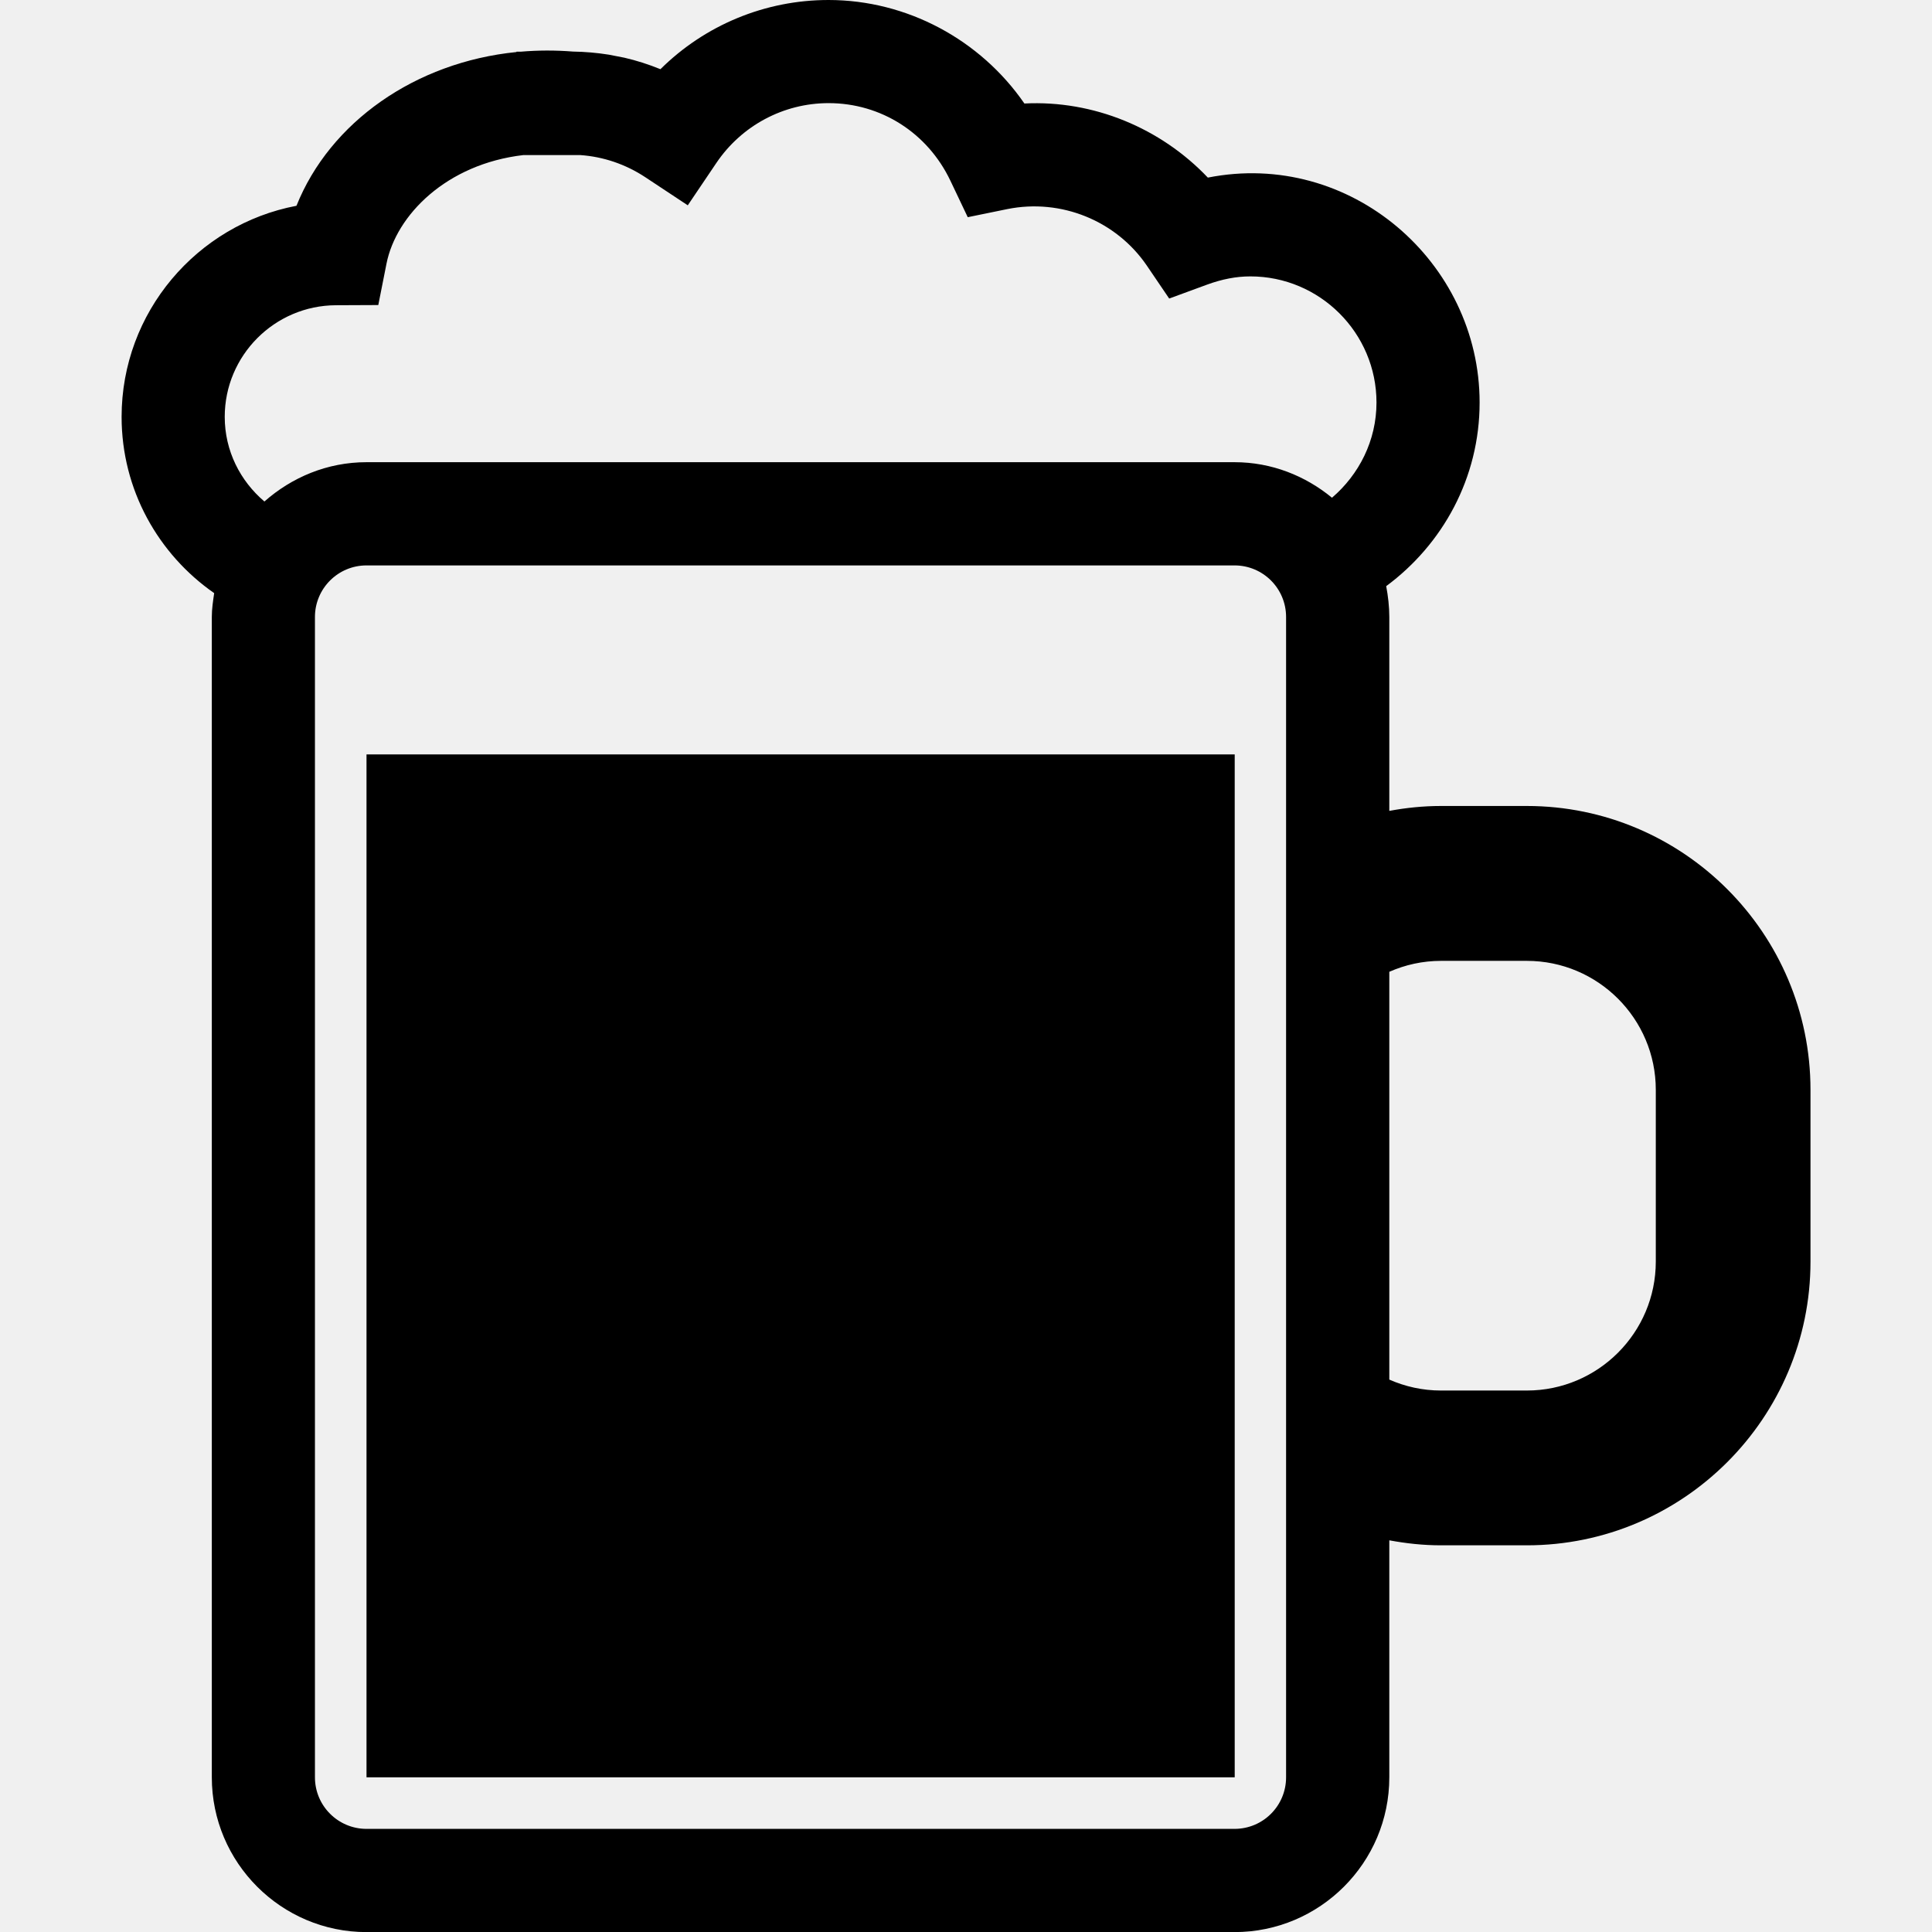
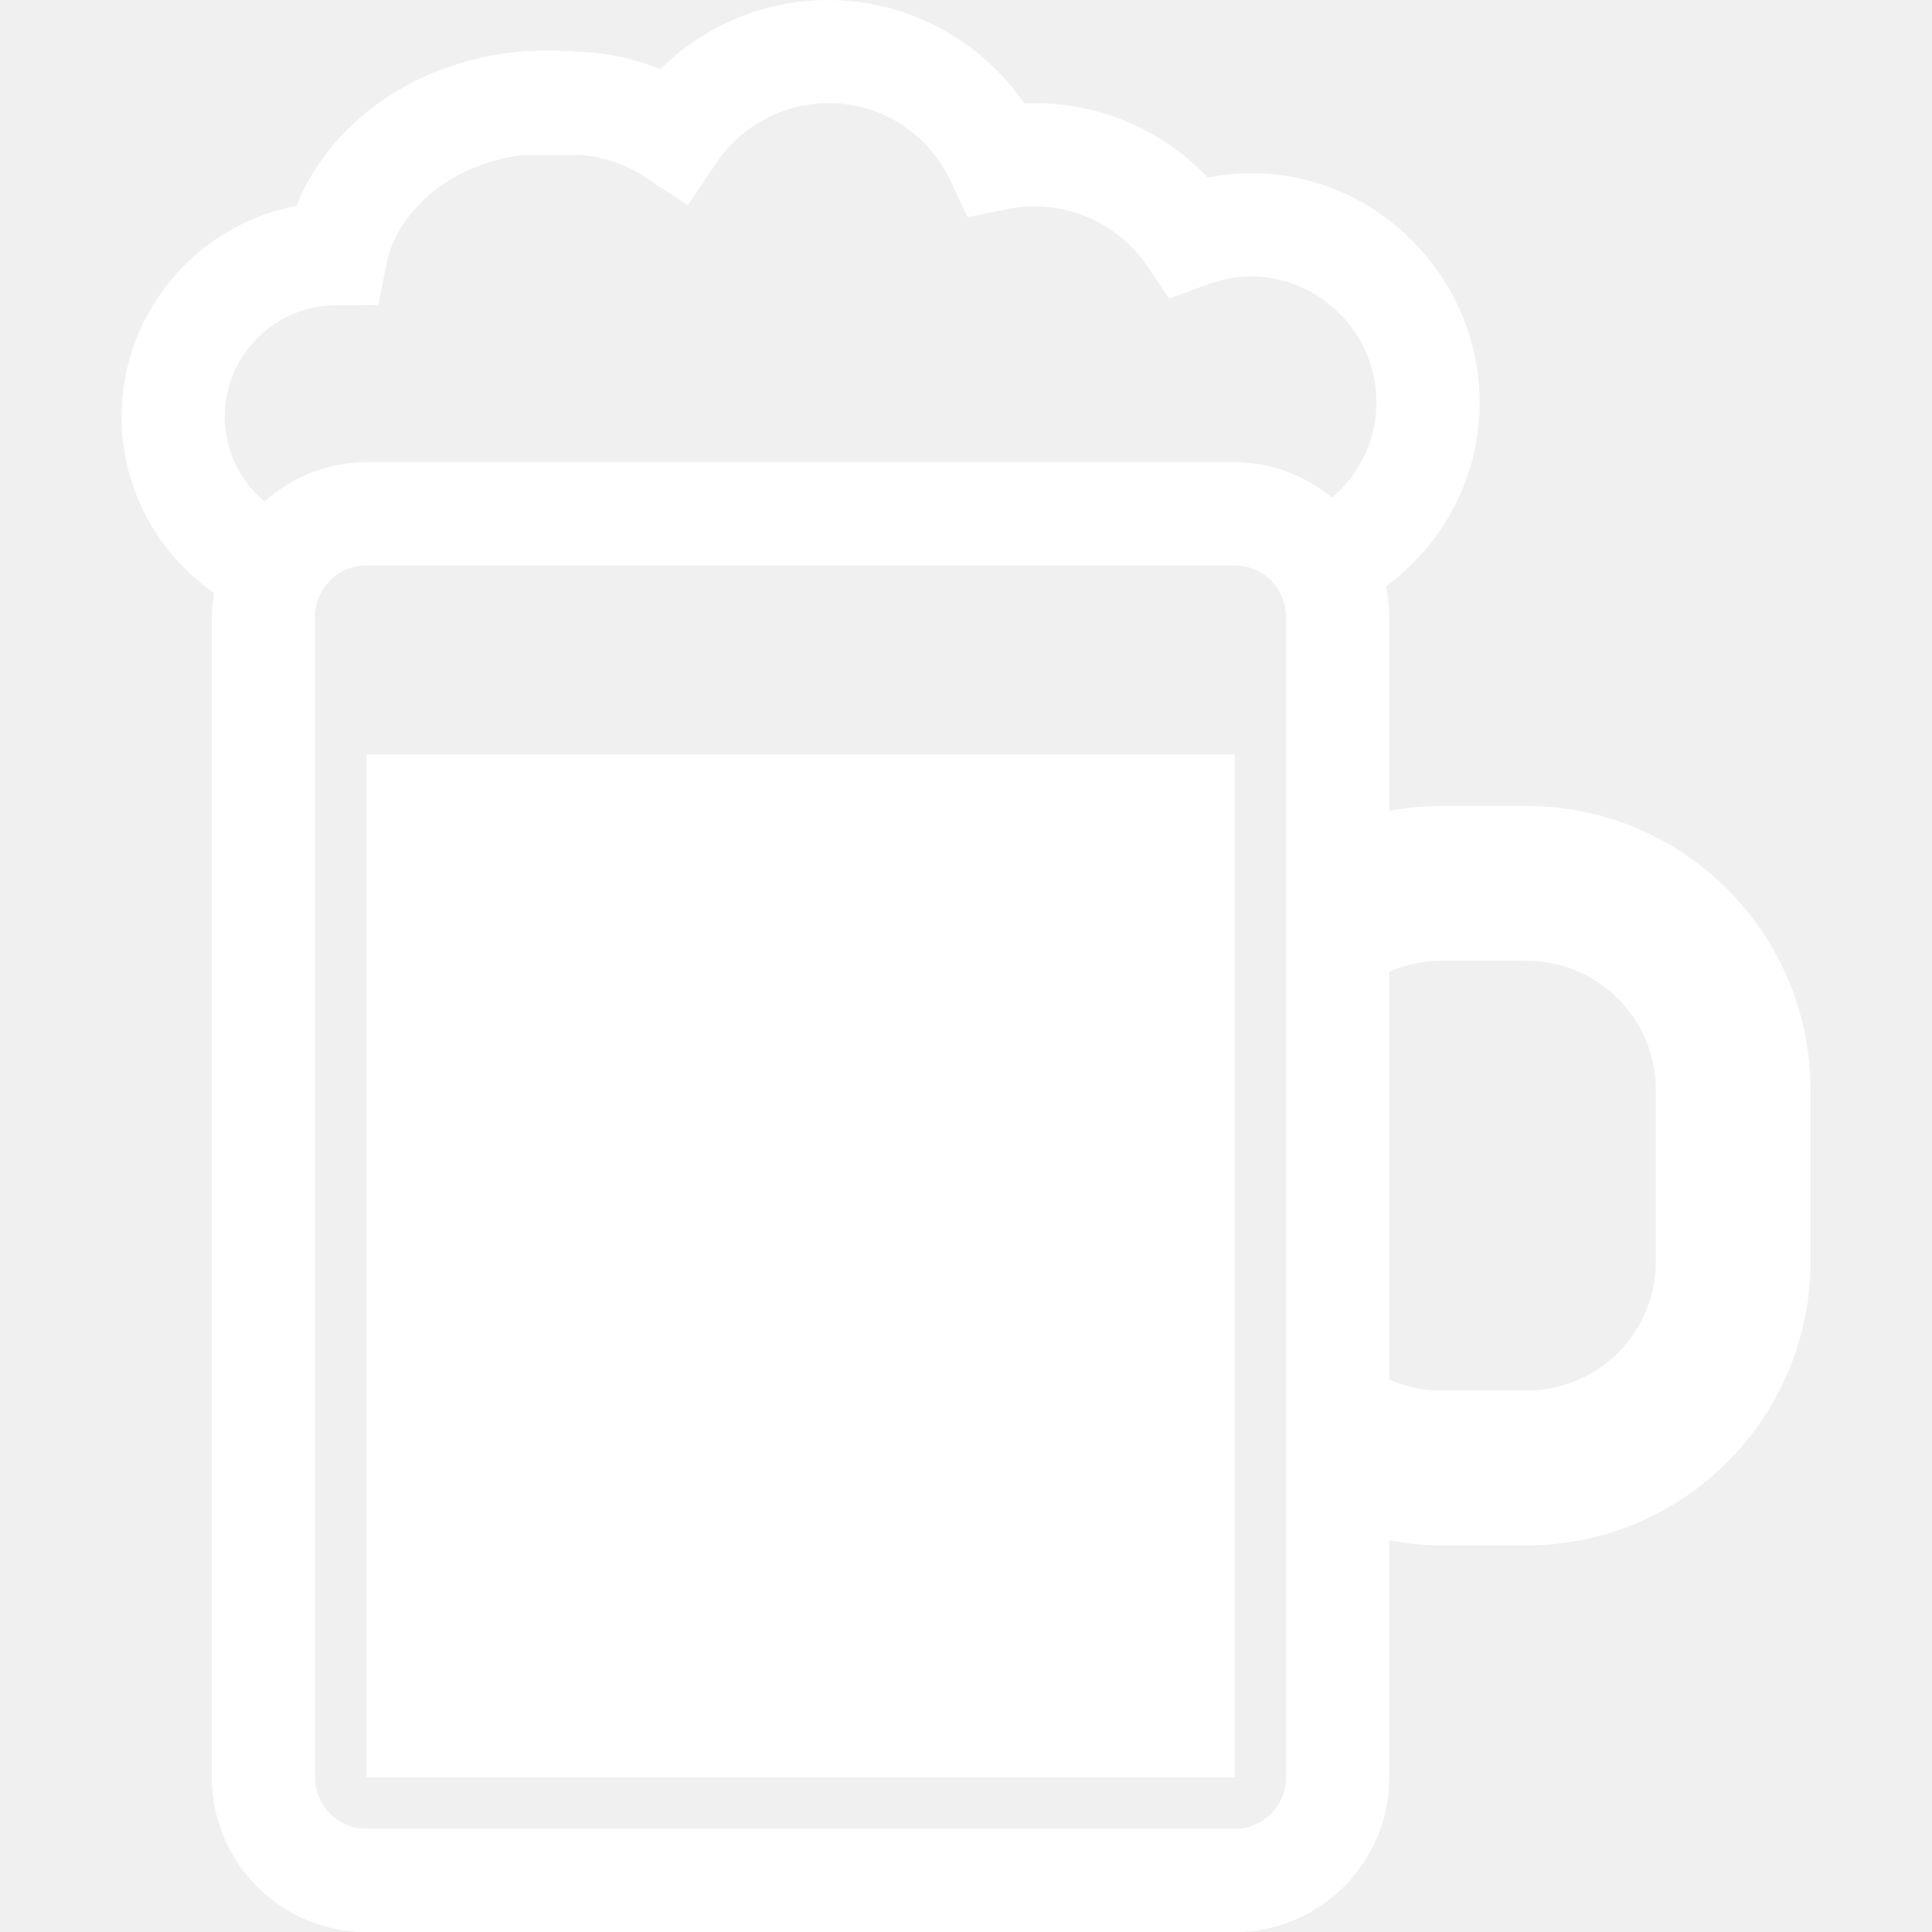
- <svg xmlns="http://www.w3.org/2000/svg" version="1.1" id="Capa_1" x="0px" y="0px" width="20.495px" height="20.495px" viewBox="0 0 20.495 20.495" style="enable-background:new 0 0 20.495 20.495;" xml:space="preserve">
+ <svg xmlns="http://www.w3.org/2000/svg" version="1.1" id="Capa_1" x="0px" y="0px" width="20.495px" height="20.495px" viewBox="0 0 20.495 20.495" style="fill:#FFF; enable-background:new 0 0 20.495 20.495;" xml:space="preserve">
  <g>
    <g>
      <path d="M16.197,8.55h-0.911c-0.188,0-0.37,0.019-0.548,0.052V6.545c0-0.112-0.013-0.221-0.033-0.327    c0.599-0.443,0.991-1.148,0.991-1.948c0-1.49-1.372-2.685-2.883-2.386c-0.5-0.526-1.213-0.823-1.946-0.786    C10.399,0.42,9.62,0,8.789,0C8.114,0,7.476,0.268,7.006,0.734C6.881,0.683,6.753,0.642,6.623,0.612L6.459,0.58    C6.333,0.56,6.207,0.549,6.078,0.547c-0.189-0.015-0.371-0.014-0.55,0.001H5.479v0.004C4.405,0.66,3.5,1.296,3.145,2.183    C2.09,2.383,1.29,3.312,1.29,4.422c0,0.775,0.39,1.458,0.982,1.87C2.26,6.375,2.247,6.458,2.247,6.545v12.309    c0,0.905,0.736,1.642,1.641,1.642h9.208c0.905,0,1.642-0.736,1.642-1.642V16.34c0.178,0.033,0.36,0.053,0.548,0.053h0.911    c1.659,0,3.009-1.351,3.009-3.01v-1.822C19.206,9.901,17.856,8.55,16.197,8.55z M13.643,18.854c0,0.302-0.244,0.547-0.547,0.547    H3.888c-0.302,0-0.547-0.245-0.547-0.547V6.545c0-0.302,0.245-0.547,0.547-0.547h9.208c0.303,0,0.547,0.245,0.547,0.547V18.854z     M14.13,5.28L14.13,5.28c-0.282-0.232-0.64-0.377-1.034-0.377H3.888c-0.417,0-0.793,0.161-1.083,0.417    C2.549,5.103,2.384,4.783,2.384,4.422c0-0.651,0.529-1.182,1.181-1.184l0.448-0.002L4.1,2.797C4.202,2.283,4.735,1.74,5.552,1.645    h0.603c0.245,0.017,0.481,0.097,0.689,0.234l0.452,0.299l0.303-0.449C7.867,1.332,8.312,1.094,8.79,1.094    c0.556,0,1.05,0.315,1.292,0.823l0.184,0.387l0.42-0.086c0.571-0.115,1.154,0.124,1.478,0.597l0.239,0.352l0.4-0.147    c0.161-0.059,0.312-0.088,0.461-0.088c0.737,0,1.338,0.6,1.338,1.338C14.602,4.675,14.416,5.035,14.13,5.28z M17.565,13.383    c0,0.754-0.613,1.368-1.368,1.368h-0.911c-0.195,0-0.38-0.042-0.548-0.116v-4.326c0.168-0.074,0.353-0.116,0.548-0.116h0.911    c0.754,0,1.368,0.613,1.368,1.368V13.383z" />
      <rect x="3.888" y="8.003" width="9.21" height="10.851" />
    </g>
  </g>
  <g>
</g>
  <g>
</g>
  <g>
</g>
  <g>
</g>
  <g>
</g>
  <g>
</g>
  <g>
</g>
  <g>
</g>
  <g>
</g>
  <g>
</g>
  <g>
</g>
  <g>
</g>
  <g>
</g>
  <g>
</g>
  <g>
</g>
</svg>
